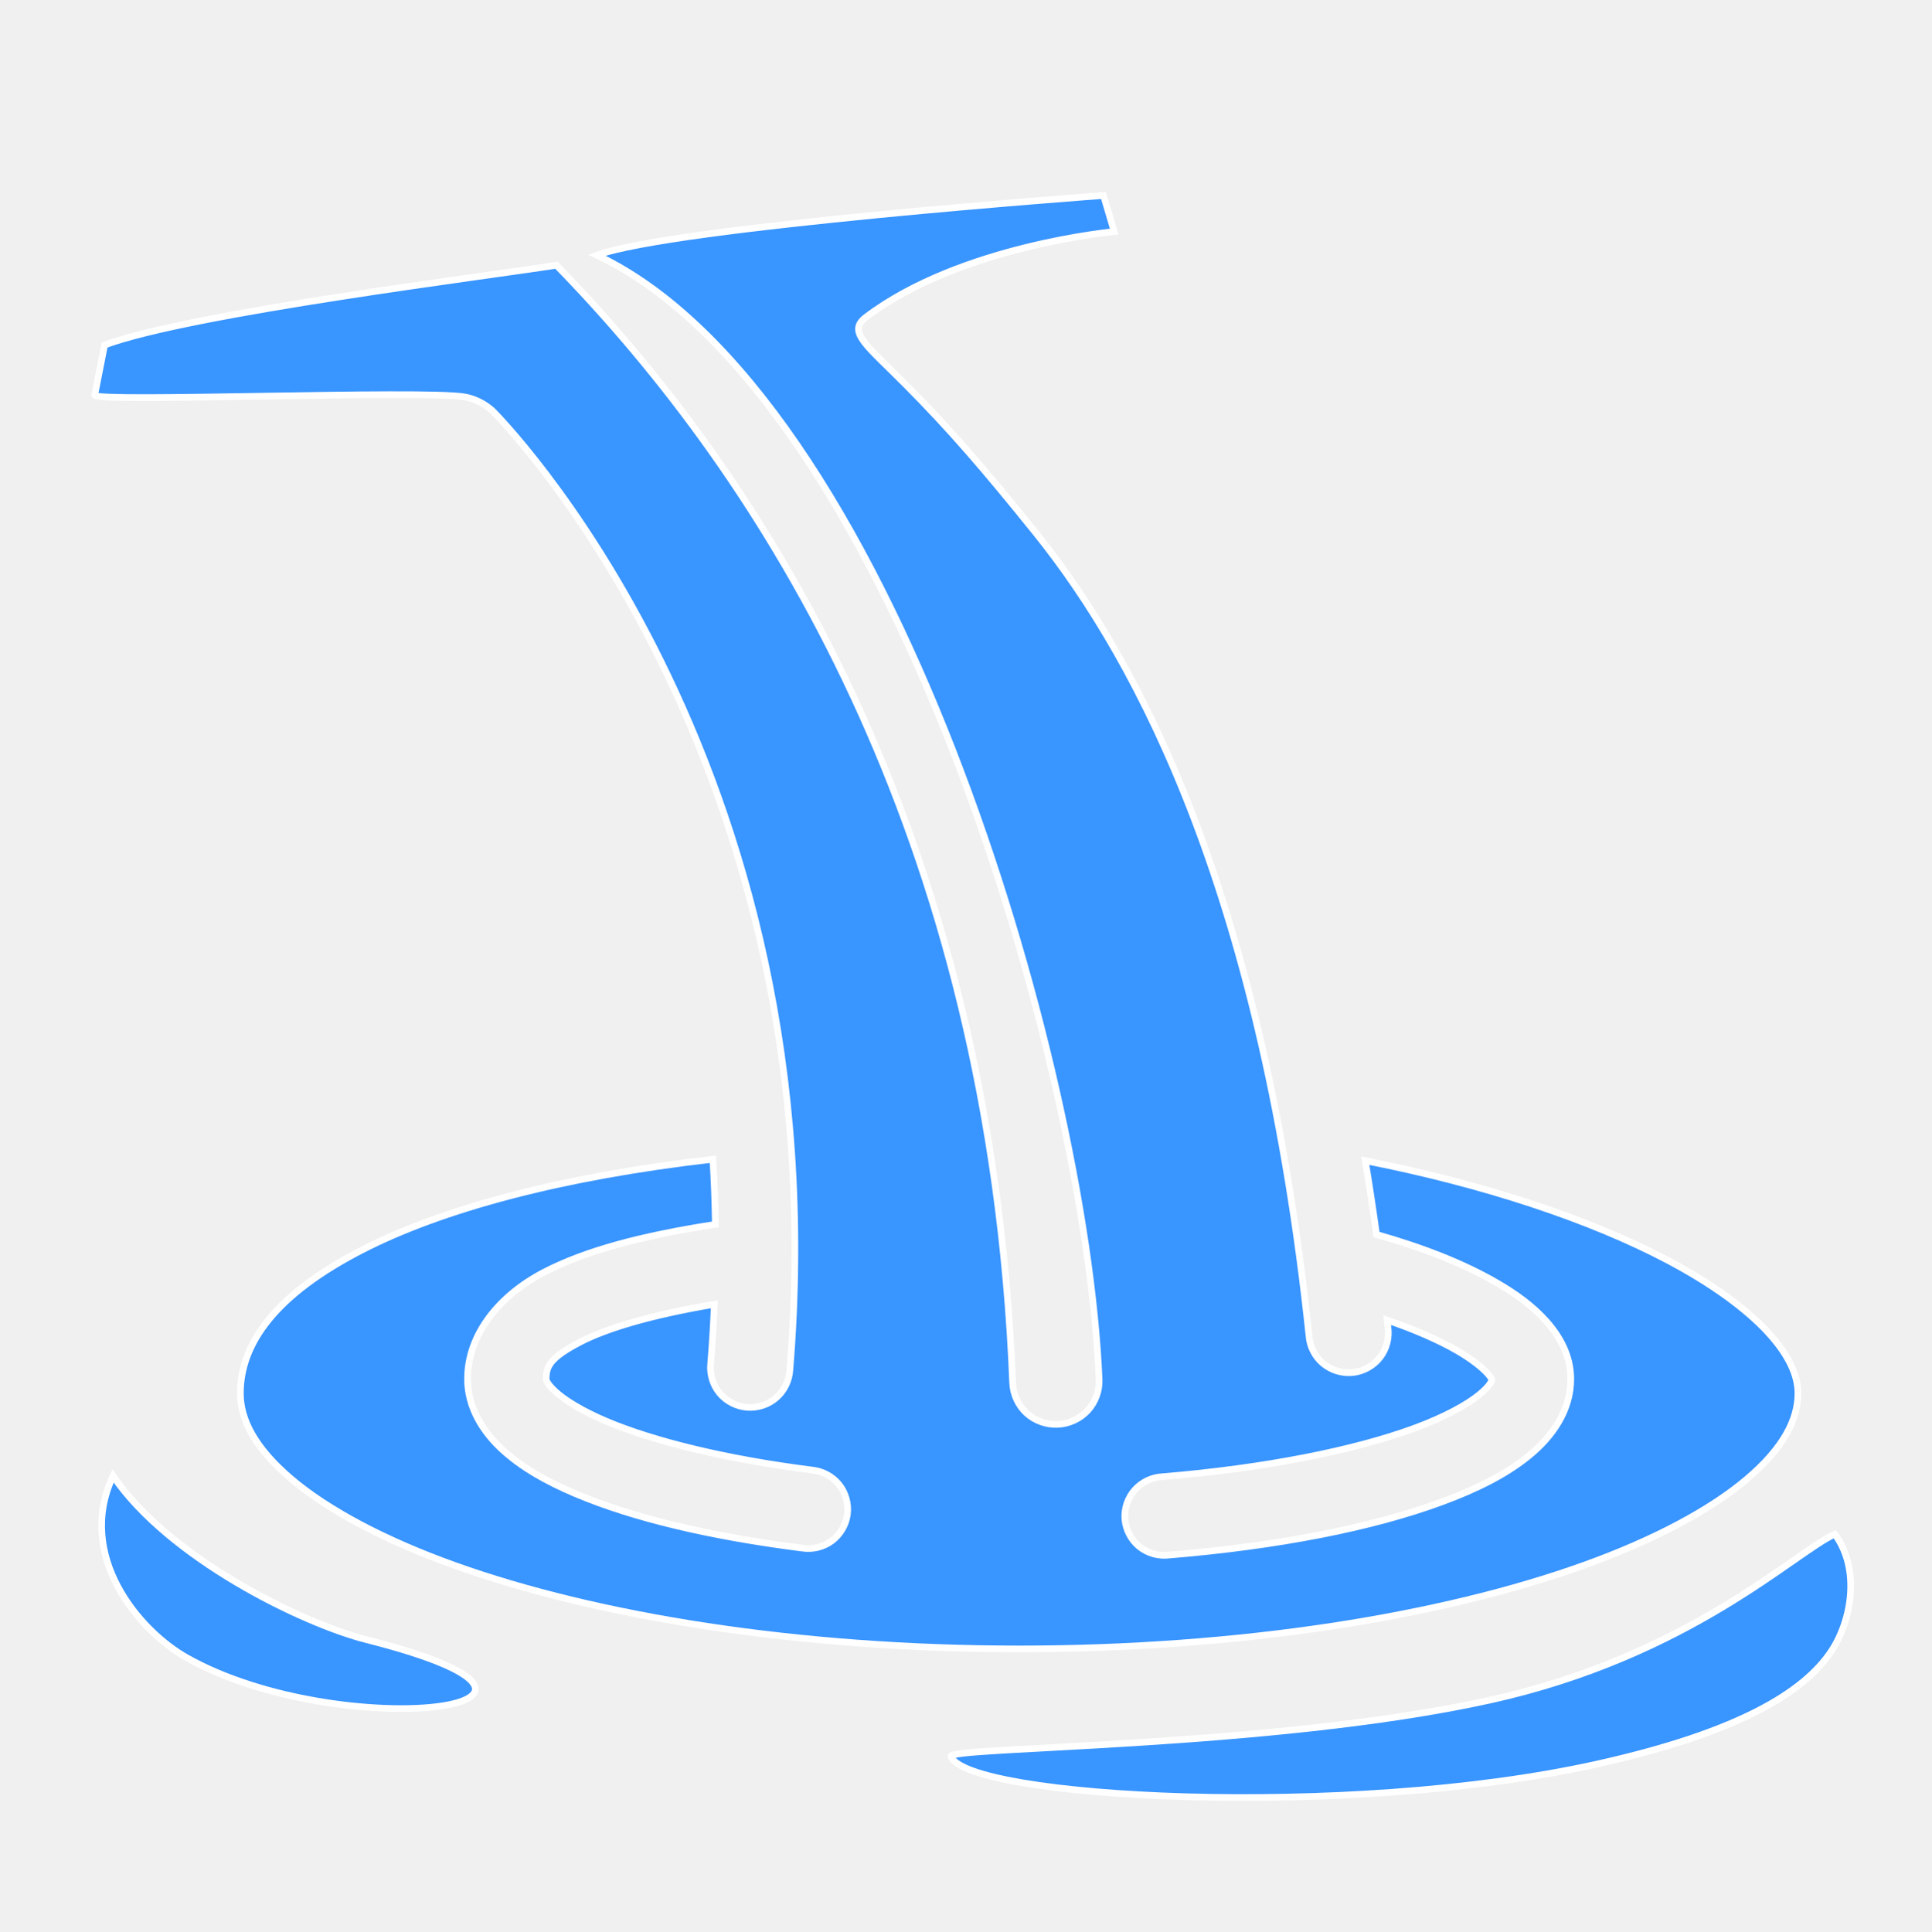
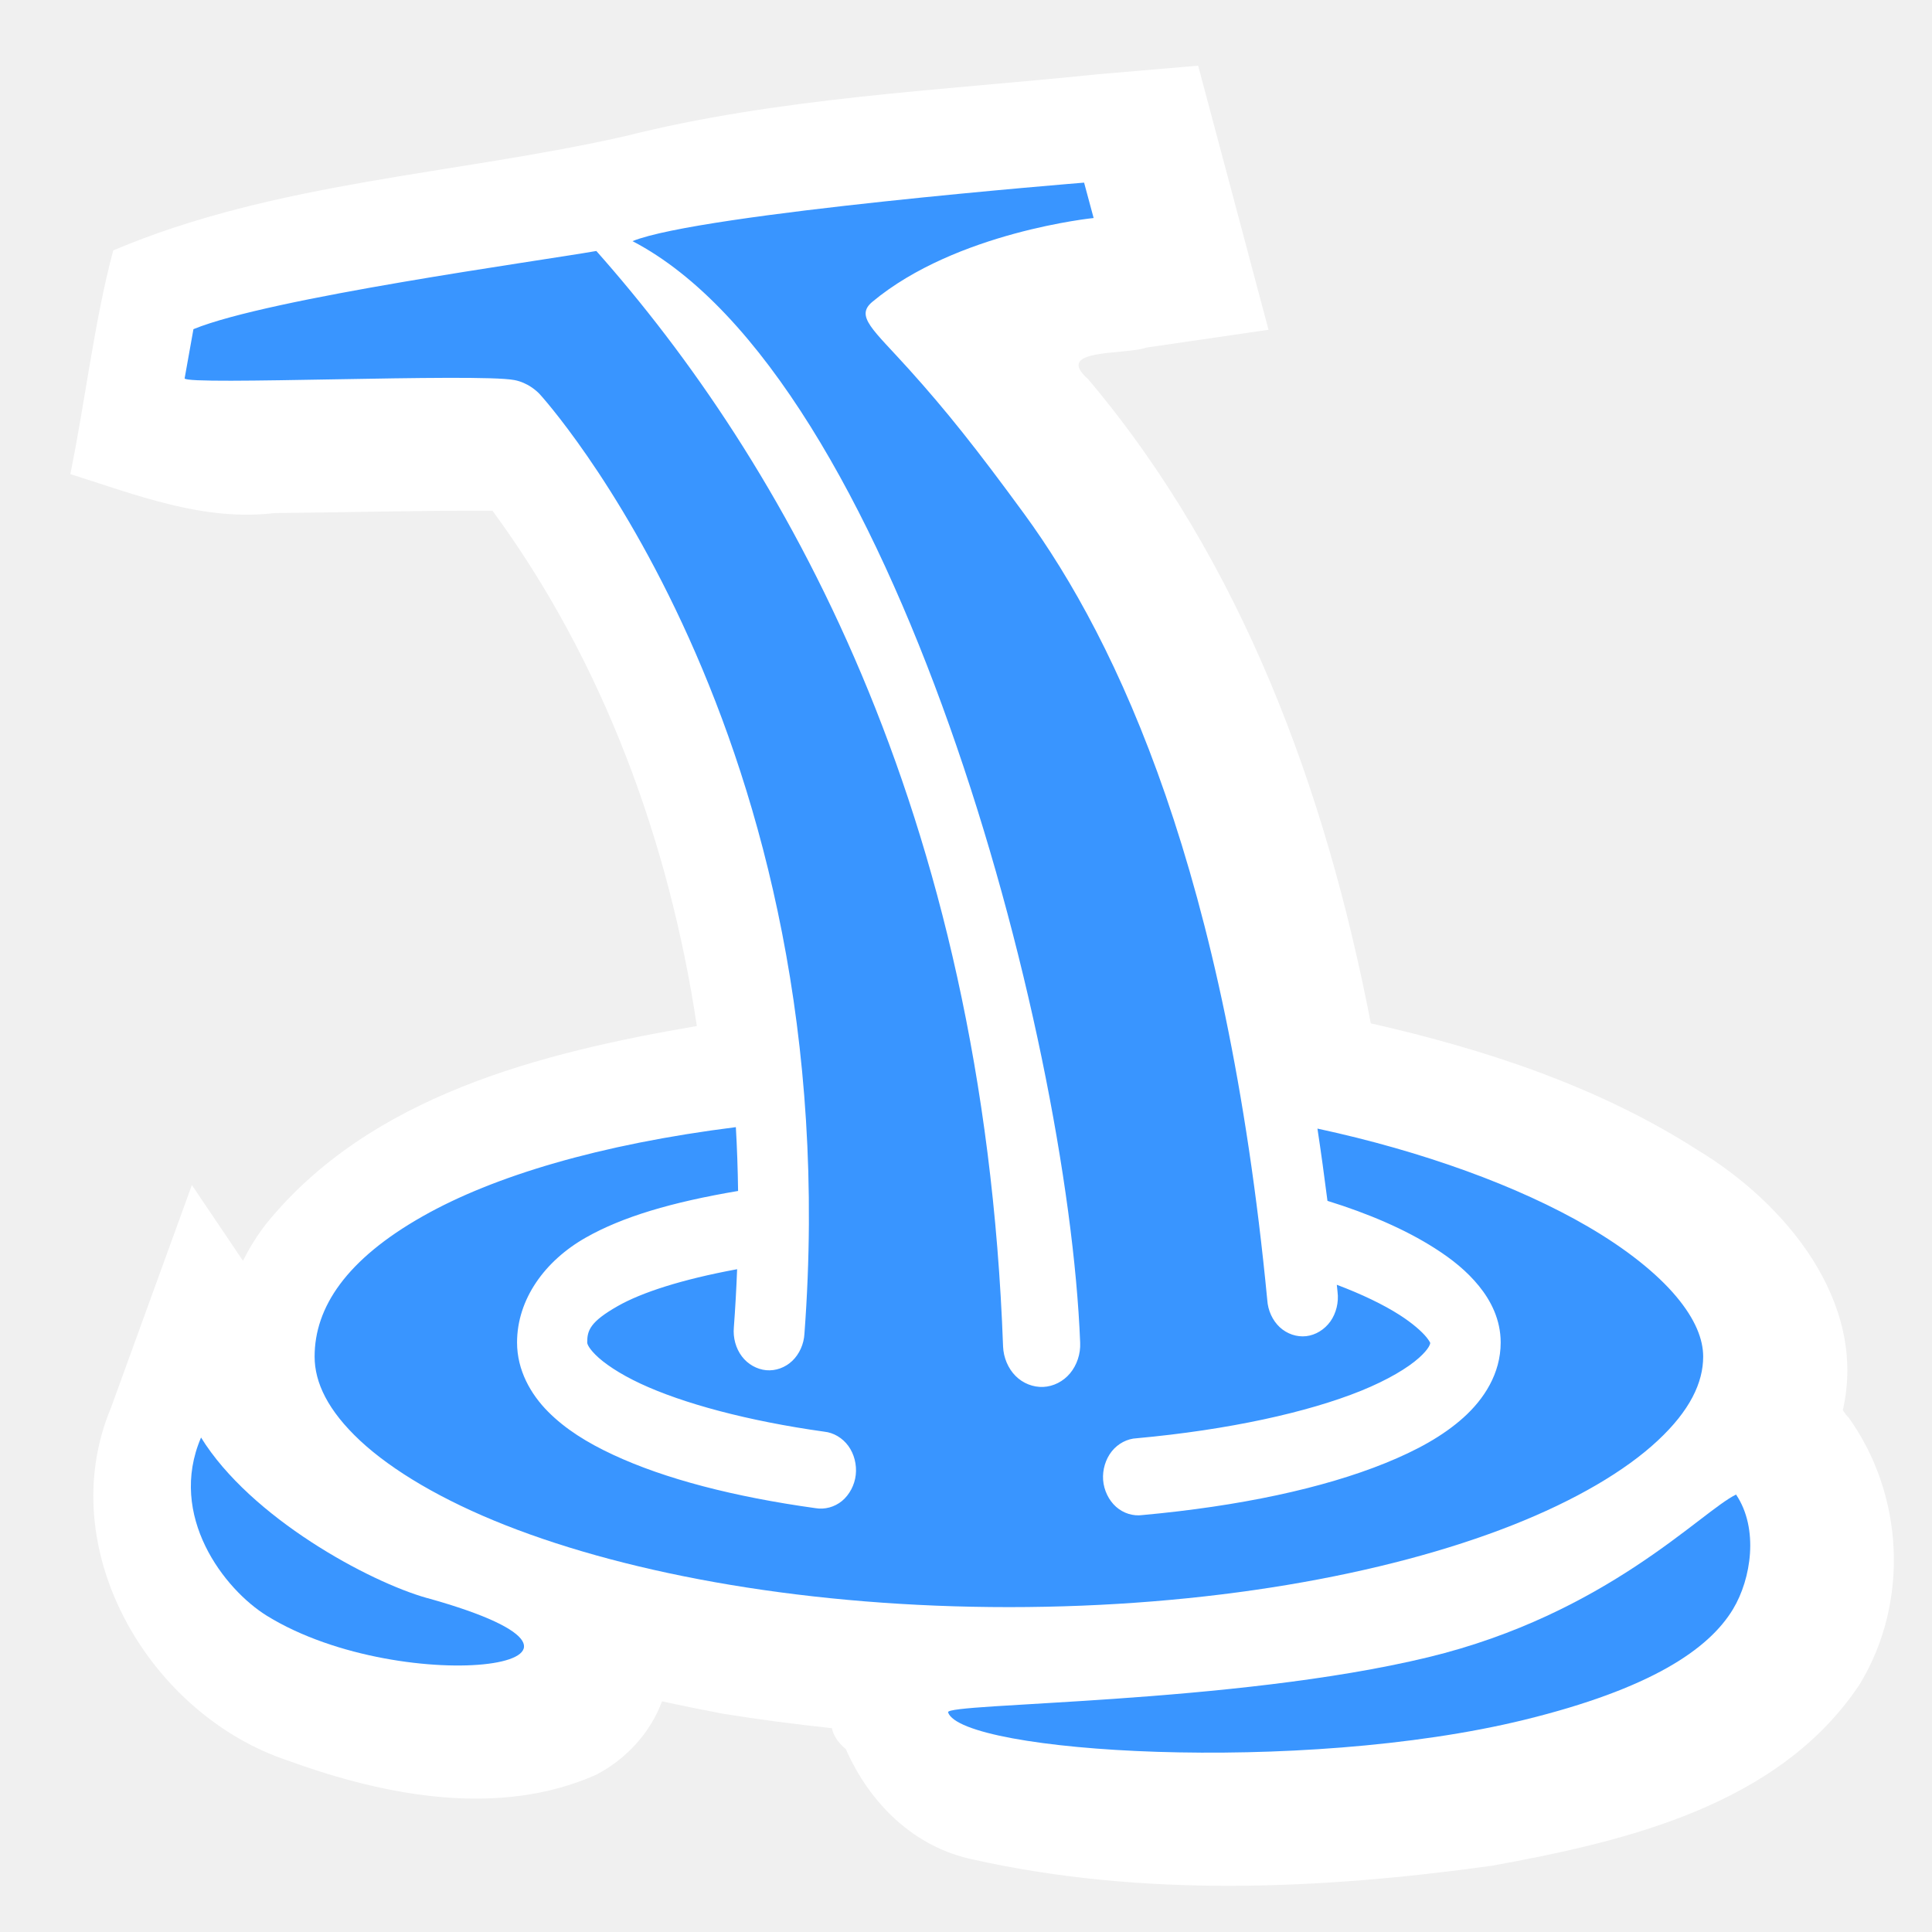
- <svg xmlns="http://www.w3.org/2000/svg" width="580" height="580" viewBox="0 0 580 580" fill="none" version="1.1" id="svg1944">
-   <defs id="defs1948" />
-   <path d="M334.628 69.558L331.417 58.709C331.417 58.709 202.271 68.139 179.284 76.641C266.964 118.188 325.984 318.411 330.094 414.25C330.241 417.649 328.987 421.086 326.688 423.594C324.388 426.102 321.056 427.634 317.656 427.781C314.257 427.929 310.82 426.706 308.312 424.406C305.805 422.107 304.272 418.774 304.125 415.375C297.508 249.958 229.177 143.309 167.105 79.652C147.736 82.758 57.148 94.02 31.406 103.625L28.438 118.688C28.686 120.922 127.064 117.033 139.516 119.203C143.982 119.982 147.059 122.543 148.062 123.531C148.062 123.531 252.383 226.974 237.219 411.469C237.034 414.633 235.517 417.702 233.125 419.781C230.733 421.861 227.503 422.914 224.344 422.656C221.184 422.399 218.149 420.846 216.125 418.406C214.101 415.967 213.107 412.684 213.438 409.531C213.934 403.49 214.289 397.561 214.531 391.719C195.6 394.909 182.255 398.908 174.344 403C164.972 407.847 164.031 410.487 164.031 414.156C164.031 414.296 164.026 415.38 166.812 417.938C169.599 420.496 174.821 423.747 181.969 426.781C196.265 432.85 218.043 438.22 243.906 441.5C247.045 441.802 250.031 443.412 252 445.875C253.969 448.338 254.896 451.622 254.5 454.75C254.104 457.878 252.395 460.825 249.875 462.719C247.355 464.613 244.052 465.427 240.938 464.938C213.592 461.47 190.252 455.992 172.75 448.563C163.999 444.848 156.656 440.679 150.844 435.344C145.031 430.008 140.406 422.693 140.406 414.156C140.406 400.893 149.777 389.129 163.5 382.031C175.871 375.633 192.466 371.159 214.844 367.719C214.742 361.063 214.496 354.531 214.094 348.156C168.202 353.417 132.469 363.178 108.656 375.438C82.838 388.73 72.188 403.394 72.188 418.469C72.188 426.424 76.653 434.998 87.531 444.219C98.41 453.44 115.271 462.512 136.594 470.156C179.239 485.446 239.523 495.219 306.094 495.219C372.665 495.219 432.917 485.446 475.562 470.156C496.885 462.512 513.746 453.44 524.625 444.219C535.504 434.998 539.969 426.424 539.969 418.469C539.969 413.212 537.393 407.075 530.875 400.031C524.357 392.987 514.131 385.515 501.062 378.594C477.806 366.278 445.725 355.595 410.031 348.594C411.237 355.779 412.351 363.17 413.406 370.75C427.22 374.633 439.646 379.508 449.625 385.313C455.392 388.667 460.382 392.307 464.406 396.813C468.431 401.318 471.75 407.146 471.75 414.156C471.75 423.707 466.105 431.545 459.188 437.188C452.27 442.83 443.477 447.212 432.938 451.094C411.859 458.857 383.65 464.328 351.125 467.031C347.972 467.432 344.658 466.5 342.188 464.5C339.717 462.5 338.109 459.449 337.844 456.281C337.579 453.114 338.677 449.883 340.781 447.5C342.885 445.118 345.98 443.629 349.156 443.5C380.14 440.924 406.832 435.548 424.781 428.938C433.756 425.632 440.501 421.933 444.25 418.875C447.811 415.971 448.042 414.558 448.062 414.281C447.924 414.011 447.574 413.419 446.781 412.531C445.195 410.756 442.068 408.23 437.75 405.719C432.278 402.536 424.981 399.333 416.594 396.469C416.674 397.206 416.765 397.915 416.844 398.656C417.296 401.822 416.403 405.165 414.438 407.688C412.472 410.21 409.461 411.884 406.281 412.219C403.101 412.554 399.792 411.526 397.344 409.469C394.896 407.412 393.343 404.346 393.125 401.156C379.303 270.642 342.958 199.674 311.156 160.125C295.255 140.35 285.009 128.615 272.389 115.877C260.305 103.678 254.209 99.69 260.099 95.226C288.406 73.774 334.628 69.558 334.628 69.558Z" fill="white" id="path1938" style="stroke:#ffffff;fill:#3995ff;fill-opacity:1;stroke-width:2;stroke-dasharray:none" />
-   <path d="M551.047 460.762C558.753 471.178 556.172 486.591 550.004 495.884C541.786 508.267 522.13 520.322 479.763 529.771C404.258 546.61 290.208 539.899 285.61 527.502C284.521 524.565 381.952 525.029 447.36 510.61C507.484 497.355 539.217 465.979 551.047 460.762Z" fill="white" id="path1940" style="stroke:#ffffff;fill:#3995ff;fill-opacity:1;stroke-width:2;stroke-dasharray:none" />
-   <path d="M110.185 492.471C190.509 512.851 102.679 523.962 56.183 497.92C41.763 489.843 22.619 467.239 33.955 443.259C50.651 467.825 90.528 487.484 110.185 492.471Z" fill="white" id="path1942" style="stroke:#ffffff;fill:#3995ff;fill-opacity:1;stroke-width:2;stroke-dasharray:none" />
+ <svg xmlns="http://www.w3.org/2000/svg" width="32.0px" height="32.0px" viewBox="0 0 32.0 32.0" version="1.1" id="SVGRoot">
+   <defs id="defs6463" />
+   <g id="layer1">
+     <path id="path1938-8" style="fill:#ffffff;fill-opacity:1;stroke:none;stroke-width:2;stroke-dasharray:none" d="m 19.845,1.088 c -0.557,0.048 -1.113,0.095 -1.67,0.143 -2.618,0.271 -5.28,0.383 -7.84,1.029 -2.812,0.634 -5.771,0.749 -8.459,1.887 -0.314,1.17 -0.461,2.481 -0.711,3.705 1.102,0.349 2.203,0.786 3.383,0.646 1.203,-0.011 2.406,-0.044 3.609,-0.039 1.833,2.495 2.928,5.486 3.385,8.535 -2.581,0.442 -5.414,1.152 -7.137,3.281 -0.148,0.19 -0.273,0.394 -0.381,0.607 l -0.846,-1.254 -1.342,3.695 c -0.977,2.336 0.641,5.088 2.951,5.844 1.594,0.579 3.479,0.943 5.086,0.229 0.495,-0.256 0.902,-0.698 1.092,-1.217 0.337,0.074 0.673,0.141 1.006,0.205 0.599,0.097 1.201,0.175 1.807,0.24 0.024,0.113 0.092,0.229 0.232,0.348 0.396,0.9 1.133,1.63 2.121,1.83 2.806,0.626 5.739,0.494 8.57,0.102 2.228,-0.405 4.769,-1 6.102,-3.008 0.823,-1.354 0.736,-3.135 -0.186,-4.42 -0.034,-0.031 -0.064,-0.073 -0.094,-0.119 0.413,-1.795 -0.95,-3.431 -2.406,-4.309 -1.641,-1.053 -3.522,-1.669 -5.412,-2.098 -0.741,-3.842 -2.131,-7.65 -4.684,-10.672 -0.581,-0.512 0.616,-0.395 0.965,-0.521 l 2.025,-0.295 C 20.623,4.005 20.233,2.547 19.845,1.088 Z" />
+     <path d="M 18.114,3.611 17.956,3.025 c 0,0 -6.35,0.51 -7.48,0.969 4.311,2.246 7.213,13.067 7.415,18.247 0.008,0.184 -0.054,0.369 -0.167,0.505 -0.113,0.136 -0.277,0.218 -0.444,0.226 -0.167,0.007 -0.336,-0.058 -0.459,-0.182 C 16.697,22.666 16.621,22.485 16.614,22.302 16.289,13.361 12.929,7.597 9.877,4.157 8.924,4.325 4.47,4.933 3.204,5.452 L 3.058,6.267 c 0.012,0.121 4.849,-0.089 5.462,0.028 0.22,0.042 0.371,0.181 0.42,0.234 0,0 5.13,5.591 4.384,15.562 -0.009,0.171 -0.084,0.337 -0.201,0.449 -0.118,0.112 -0.276,0.169 -0.432,0.155 -0.155,-0.015 -0.305,-0.098 -0.404,-0.23 -0.1,-0.132 -0.148,-0.309 -0.132,-0.48 0.024,-0.327 0.042,-0.647 0.054,-0.963 -0.931,0.172 -1.587,0.389 -1.976,0.61 -0.461,0.262 -0.507,0.405 -0.507,0.603 0,0.007 -2.488e-4,0.066 0.137,0.204 0.137,0.138 0.394,0.314 0.745,0.478 0.703,0.328 1.774,0.618 3.045,0.796 0.154,0.016 0.301,0.103 0.398,0.236 0.097,0.133 0.142,0.311 0.123,0.48 -0.019,0.169 -0.104,0.328 -0.227,0.431 -0.124,0.102 -0.286,0.146 -0.439,0.12 C 12.162,24.793 11.015,24.497 10.154,24.095 9.724,23.895 9.363,23.669 9.077,23.381 8.791,23.093 8.564,22.697 8.564,22.236 c 0,-0.717 0.461,-1.353 1.136,-1.736 0.608,-0.346 1.424,-0.588 2.525,-0.774 -0.005,-0.36 -0.017,-0.713 -0.037,-1.057 -2.257,0.284 -4.014,0.812 -5.184,1.475 -1.27,0.718 -1.793,1.511 -1.793,2.326 0,0.43 0.22,0.893 0.754,1.392 0.535,0.498 1.364,0.989 2.412,1.402 2.097,0.826 5.061,1.355 8.334,1.355 3.273,0 6.236,-0.528 8.333,-1.355 1.048,-0.413 1.878,-0.903 2.412,-1.402 0.535,-0.498 0.754,-0.962 0.754,-1.392 0,-0.284 -0.127,-0.616 -0.447,-0.997 -0.32,-0.381 -0.823,-0.785 -1.466,-1.159 -1.144,-0.666 -2.721,-1.243 -4.476,-1.621 0.059,0.388 0.114,0.788 0.166,1.197 0.679,0.21 1.29,0.473 1.781,0.787 0.284,0.181 0.529,0.378 0.727,0.622 0.198,0.243 0.361,0.558 0.361,0.937 0,0.516 -0.278,0.94 -0.618,1.245 -0.34,0.305 -0.773,0.542 -1.291,0.752 -1.036,0.42 -2.424,0.715 -4.023,0.861 -0.155,0.022 -0.318,-0.029 -0.439,-0.137 -0.121,-0.108 -0.201,-0.273 -0.214,-0.444 -0.012,-0.171 0.041,-0.346 0.144,-0.475 0.103,-0.129 0.256,-0.209 0.412,-0.216 1.523,-0.139 2.836,-0.43 3.718,-0.787 0.441,-0.179 0.773,-0.379 0.957,-0.544 0.175,-0.157 0.186,-0.233 0.187,-0.248 -0.006,-0.015 -0.024,-0.047 -0.063,-0.095 -0.078,-0.096 -0.232,-0.232 -0.444,-0.368 -0.269,-0.172 -0.628,-0.345 -1.04,-0.5 0.005,0.04 0.008,0.078 0.012,0.118 0.022,0.171 -0.022,0.352 -0.118,0.488 -0.097,0.136 -0.245,0.227 -0.401,0.245 -0.156,0.018 -0.319,-0.037 -0.439,-0.149 C 21.077,21.871 21.001,21.706 20.99,21.533 20.311,14.479 18.524,10.644 16.96,8.506 16.178,7.437 15.674,6.803 15.054,6.115 14.459,5.455 14.16,5.24 14.449,4.999 15.841,3.839 18.114,3.611 18.114,3.611 Z" fill="white" id="path1938" style="fill:#3995ff;fill-opacity:1;stroke:none;stroke-width:2;stroke-dasharray:none" />
+     <path d="m 28.755,24.755 c 0.379,0.563 0.252,1.396 -0.051,1.898 -0.404,0.669 -1.371,1.321 -3.454,1.832 -3.713,0.91 -9.32,0.547 -9.547,-0.123 -0.053,-0.159 4.737,-0.134 7.953,-0.913 2.956,-0.716 4.517,-2.412 5.098,-2.694 z" fill="white" id="path1940" style="fill:#3995ff;fill-opacity:1;stroke:none;stroke-width:2;stroke-dasharray:none" />
+     <path d="m 7.078,26.469 c 3.95,1.101 -0.369,1.702 -2.655,0.295 -0.709,-0.437 -1.65,-1.658 -1.093,-2.954 0.821,1.328 2.782,2.39 3.748,2.66 z" fill="white" id="path1942" style="fill:#3995ff;fill-opacity:1;stroke:none;stroke-width:2;stroke-dasharray:none" />
+   </g>
</svg>
